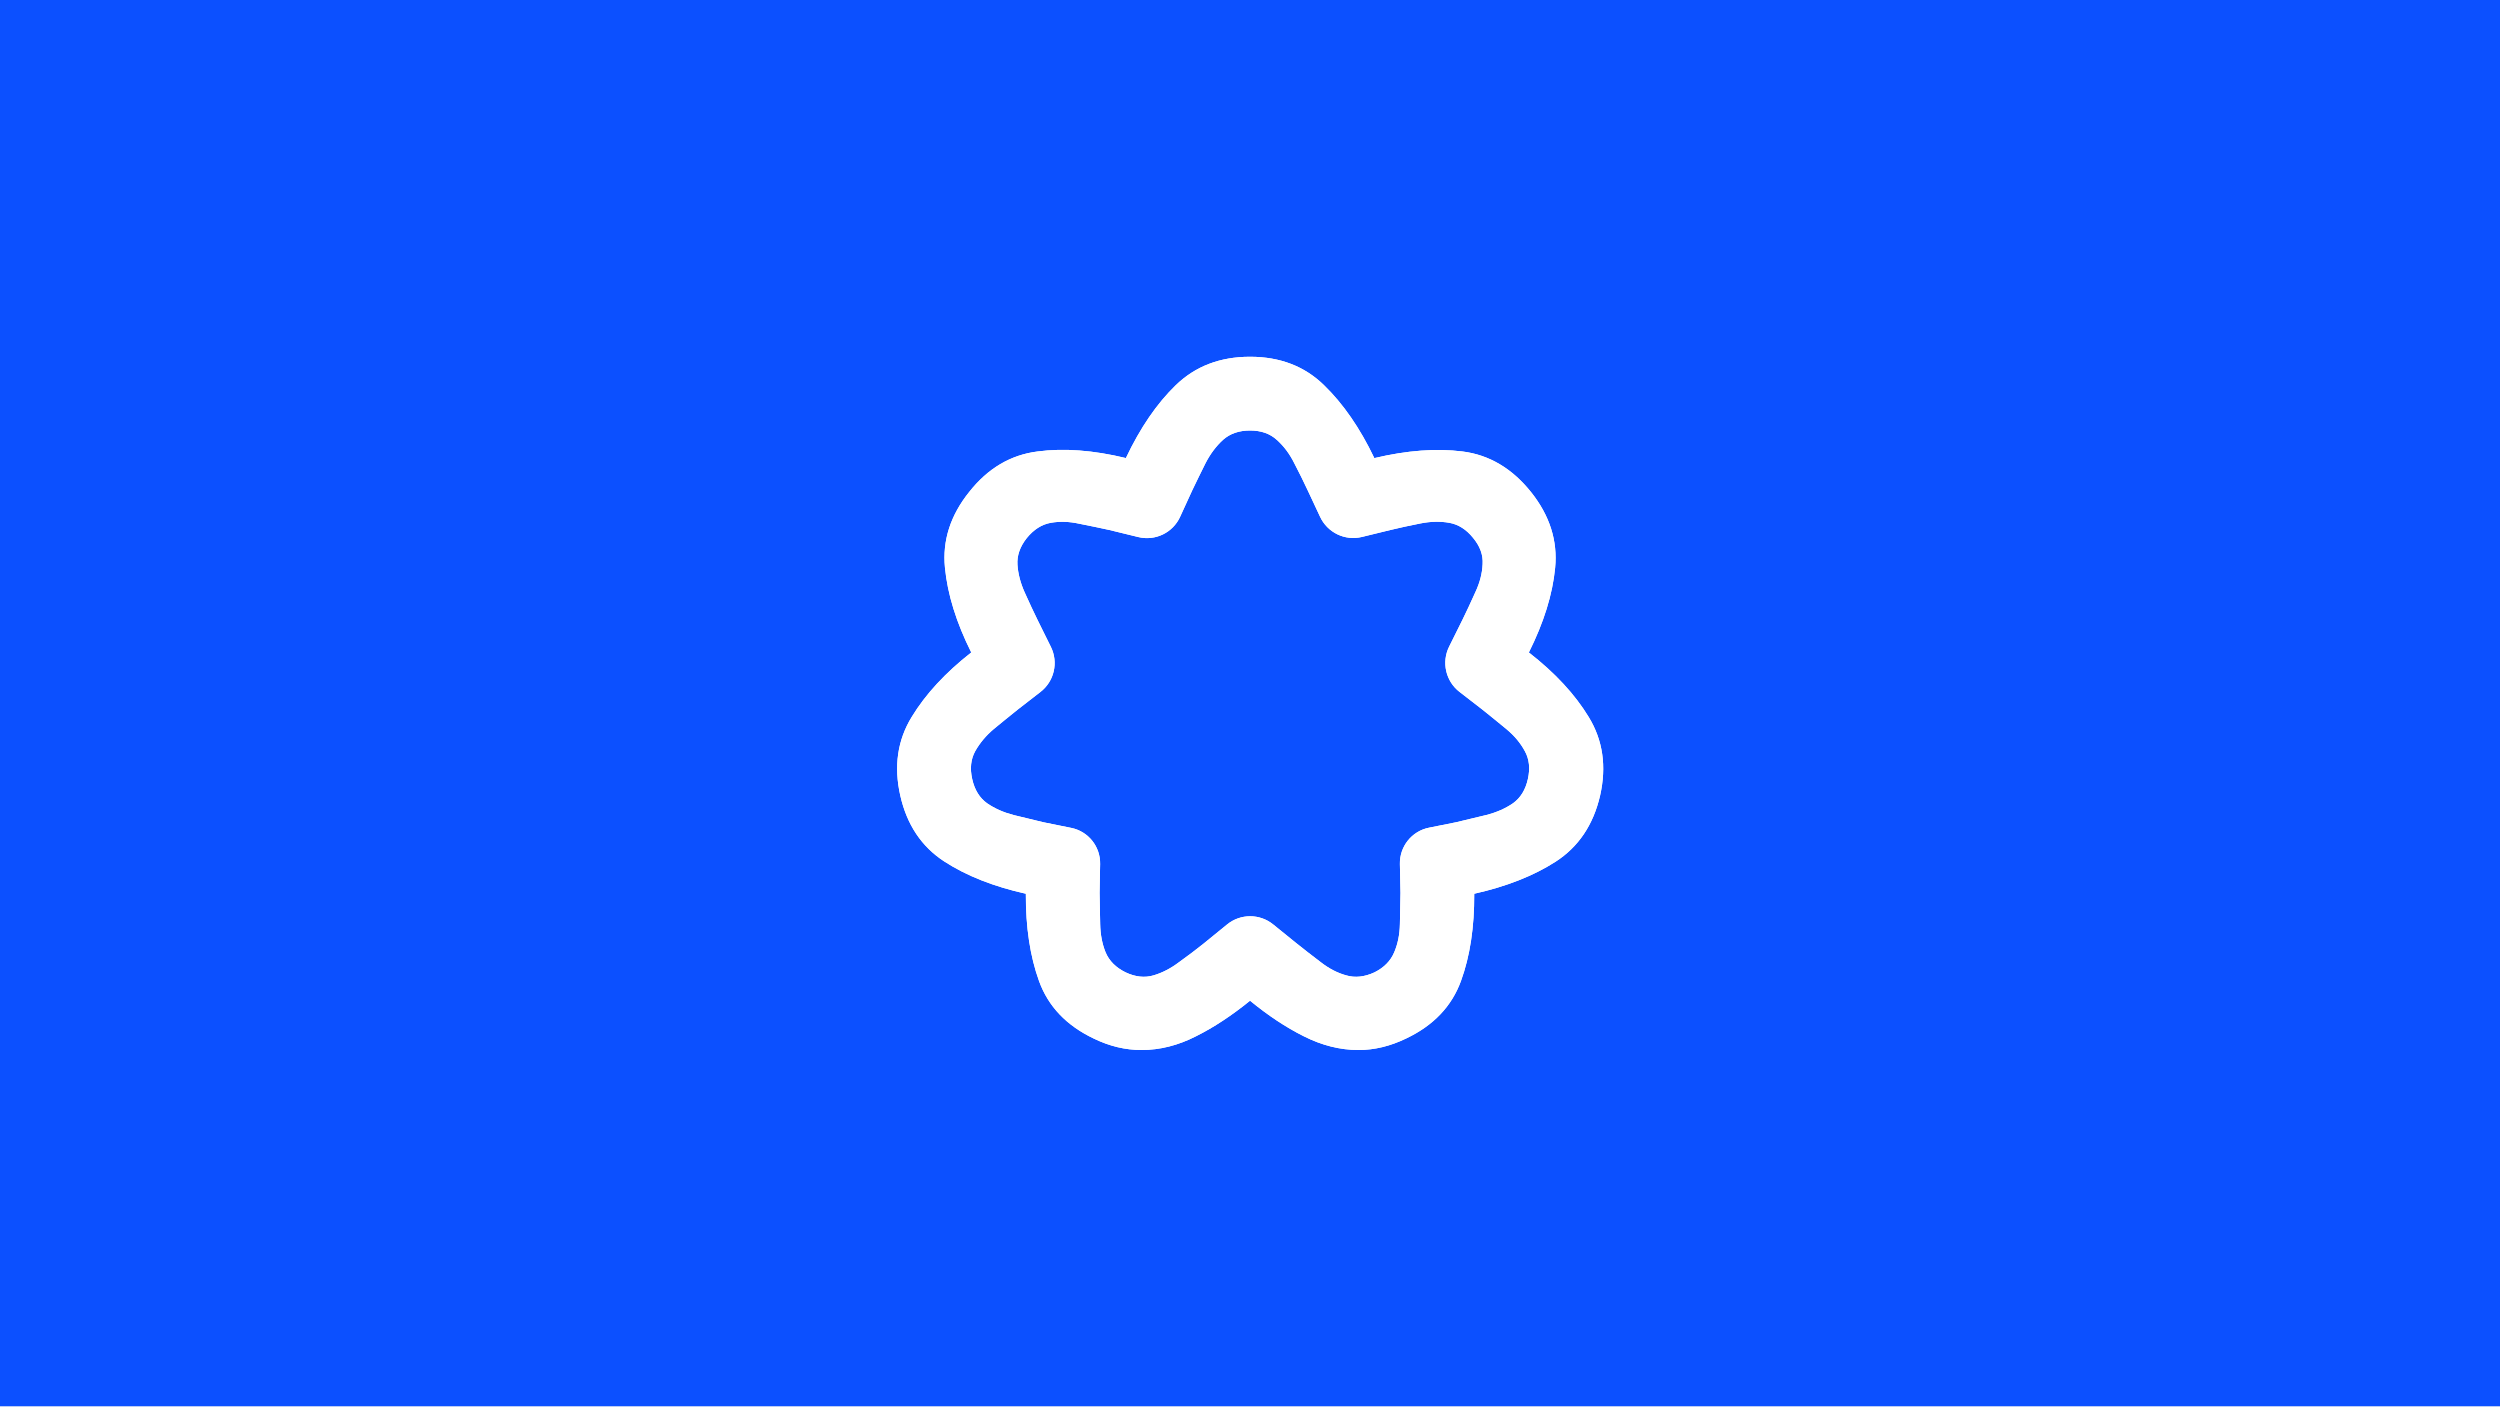
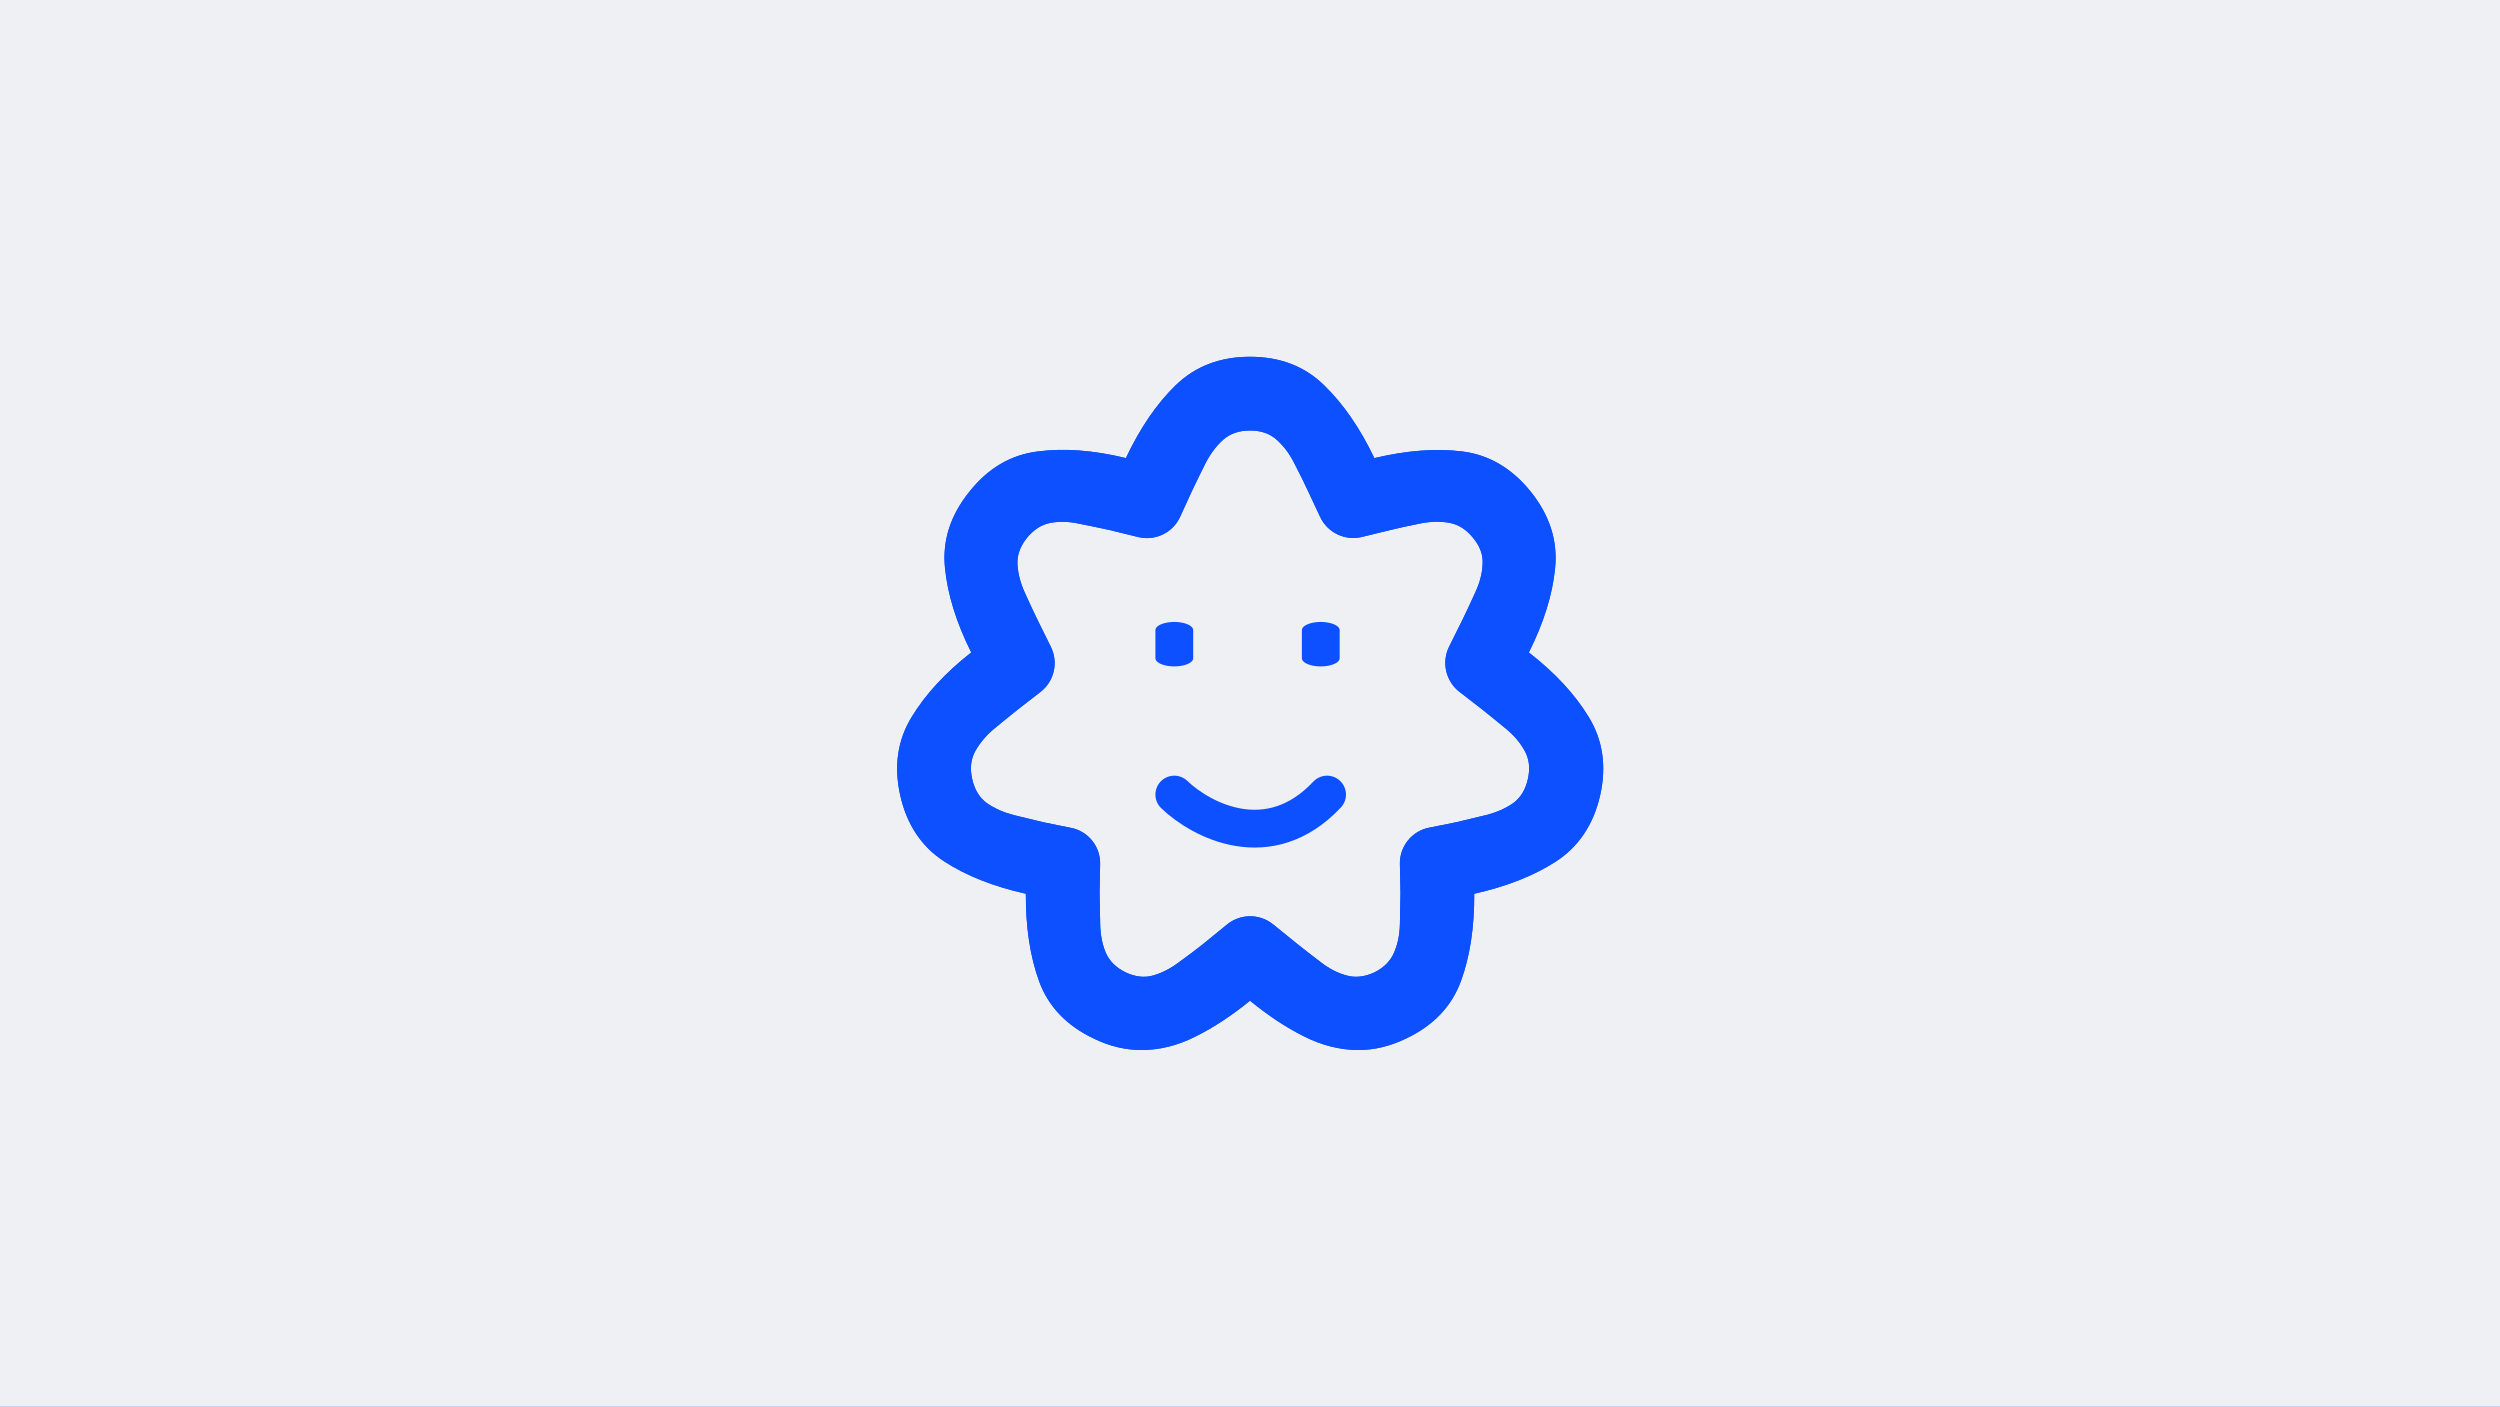
<svg xmlns="http://www.w3.org/2000/svg" width="1920" height="1080">
-   <path fill="white" d="M-0 -0L1920 0L1920 1080L-0 1080L0 -0Z" />
-   <path fill="#0C50FF" transform="translate(960 540.5)" d="M-960 -540.5L960 -540.5L960 539.5L-960 539.5L-960 -540.5Z" />
-   <path fill="white" transform="matrix(2.41892 0 0 2.41892 960.146 540.204)" d="M-0.048 -110.05C9.468 -110.05 17.303 -107.037 23.456 -101.01C29.535 -95.118 34.858 -87.407 39.42 -77.876C49.782 -80.333 59.116 -81.034 67.419 -79.981C75.92 -78.902 83.184 -74.588 89.211 -67.039C95.11 -59.617 97.648 -51.623 96.823 -43.059C96.011 -34.62 93.227 -25.655 88.472 -16.168C96.761 -9.726 103.098 -2.893 107.481 4.33C111.985 11.688 113.191 20 111.097 29.262C108.94 38.587 104.214 45.596 96.918 50.291C89.926 54.769 81.331 58.151 71.136 60.434C71.186 71.064 69.789 80.275 66.944 88.07C64.025 96.126 58.252 102.216 49.625 106.34C44.55 108.814 39.475 110.051 34.399 110.051C28.563 110.051 22.758 108.592 16.985 105.674C11.369 102.866 5.691 99.106 -0.048 94.394C-5.849 99.106 -11.559 102.865 -17.176 105.674C-22.886 108.592 -28.659 110.051 -34.495 110.051C-39.634 110.051 -44.677 108.846 -49.625 106.435C-58.316 102.312 -64.121 96.222 -67.039 88.165C-69.885 80.308 -71.282 71.064 -71.232 60.434C-81.489 58.148 -90.115 54.736 -97.109 50.197C-104.341 45.502 -109.004 38.523 -111.098 29.262C-113.191 20 -111.986 11.688 -107.482 4.33C-103.098 -2.893 -96.79 -9.726 -88.562 -16.168C-93.313 -25.663 -96.101 -34.658 -96.919 -43.154C-97.744 -51.718 -95.174 -59.712 -89.211 -67.134C-83.311 -74.62 -76.079 -78.902 -67.515 -79.981C-59.161 -81.094 -49.812 -80.395 -39.466 -77.887C-34.916 -87.491 -29.642 -95.2 -23.647 -101.01C-17.43 -107.037 -9.564 -110.05 -0.048 -110.05ZM-0.048 -86.642C-3.537 -86.641 -6.392 -85.658 -8.612 -83.692C-10.769 -81.725 -12.609 -79.283 -14.131 -76.365C-14.871 -74.885 -15.602 -73.405 -16.326 -71.926C-17.029 -70.487 -17.725 -69.049 -18.413 -67.61C-19.675 -64.876 -20.953 -62.088 -22.248 -59.246C-24.555 -54.18 -30.15 -51.48 -35.553 -52.818C-38.645 -53.584 -41.686 -54.328 -44.677 -55.049C-46.179 -55.379 -47.689 -55.701 -49.206 -56.017C-50.891 -56.369 -52.585 -56.713 -54.288 -57.047C-57.46 -57.745 -60.473 -57.84 -63.328 -57.333C-66.183 -56.825 -68.72 -55.208 -70.941 -52.48C-73.098 -49.752 -74.081 -46.929 -73.891 -44.011C-73.7 -41.156 -72.939 -38.238 -71.607 -35.256C-70.91 -33.697 -70.205 -32.156 -69.491 -30.633C-68.839 -29.241 -68.181 -27.864 -67.515 -26.502C-66.131 -23.68 -64.725 -20.836 -63.296 -17.97C-60.83 -13.02 -62.21 -7.012 -66.59 -3.636C-69.034 -1.752 -71.436 0.11 -73.796 1.951C-75.082 2.98 -76.366 4.019 -77.652 5.064C-78.903 6.08 -80.157 7.104 -81.408 8.137C-83.882 10.229 -85.849 12.576 -87.308 15.178C-88.704 17.715 -89.021 20.666 -88.26 24.027C-87.498 27.453 -85.912 30.023 -83.502 31.735C-81.091 33.385 -78.3 34.621 -75.128 35.447C-73.592 35.816 -72.064 36.187 -70.543 36.554C-68.923 36.947 -67.31 37.337 -65.707 37.73C-62.778 38.322 -59.812 38.922 -56.81 39.533C-51.381 40.639 -47.532 45.478 -47.644 51.017C-47.707 54.123 -47.765 57.179 -47.817 60.188C-47.817 60.188 -47.627 70.085 -47.627 70.085C-47.564 73.383 -46.993 76.365 -45.914 79.029C-44.772 81.757 -42.647 83.882 -39.538 85.404C-36.43 86.864 -33.48 87.18 -30.689 86.356C-27.898 85.531 -25.201 84.135 -22.6 82.169C-21.194 81.165 -19.807 80.141 -18.436 79.102C-17.21 78.171 -15.995 77.228 -14.797 76.269C-12.359 74.296 -9.879 72.276 -7.357 70.21C-3.095 66.715 3.045 66.713 7.316 70.198C9.806 72.23 12.268 74.222 14.702 76.174C15.909 77.139 17.125 78.1 18.346 79.052C19.691 80.1 21.046 81.138 22.41 82.169C25.011 84.2 27.707 85.594 30.498 86.356C33.289 87.18 36.271 86.864 39.443 85.404C42.488 83.882 44.581 81.757 45.723 79.029C46.865 76.365 47.468 73.383 47.531 70.085C47.531 70.085 47.722 60.188 47.722 60.188C47.669 57.194 47.605 54.148 47.53 51.045C47.396 45.465 51.267 40.574 56.74 39.472C59.702 38.876 62.596 38.295 65.421 37.73C65.421 37.73 74.937 35.447 74.937 35.447C78.172 34.621 80.995 33.385 83.406 31.735C85.817 30.023 87.403 27.453 88.164 24.027C88.925 20.666 88.608 17.715 87.212 15.178C85.817 12.576 83.85 10.229 81.313 8.137C80.058 7.101 78.8 6.072 77.545 5.052C76.263 4.011 74.982 2.977 73.7 1.951C71.344 0.113 68.941 -1.746 66.49 -3.627C62.068 -7.021 60.682 -13.085 63.184 -18.066C64.624 -20.932 66.035 -23.776 67.419 -26.597C68.07 -27.928 68.713 -29.273 69.351 -30.633C70.079 -32.187 70.8 -33.76 71.511 -35.351C72.907 -38.333 73.668 -41.283 73.795 -44.201C73.985 -47.119 72.97 -49.91 70.75 -52.575C68.593 -55.239 66.087 -56.825 63.232 -57.333C60.378 -57.84 57.333 -57.777 54.097 -57.142C52.403 -56.81 50.714 -56.463 49.037 -56.096C47.513 -55.762 45.996 -55.411 44.486 -55.049C41.544 -54.34 38.552 -53.608 35.511 -52.855C30.102 -51.515 24.506 -54.227 22.172 -59.287C20.882 -62.083 19.597 -64.826 18.318 -67.515C17.624 -68.996 16.916 -70.471 16.191 -71.937C15.457 -73.42 14.706 -74.897 13.94 -76.365C12.481 -79.283 10.642 -81.725 8.421 -83.692C6.264 -85.658 3.441 -86.642 -0.048 -86.642Z" fill-rule="evenodd" />
+   <path fill="#0C50FF" d="M-0 -0L1920 0L1920 1080L-0 1080L0 -0Z" />
+   <path fill="#EEF0F3" transform="translate(960 540.5)" d="M-960 -540.5L960 -540.5L960 539.5L-960 539.5L-960 -540.5Z" />
+   <path fill="#0C50FF" transform="matrix(2.41892 0 0 2.41892 960.146 540.204)" d="M-0.048 -110.05C9.468 -110.05 17.303 -107.037 23.456 -101.01C29.535 -95.118 34.858 -87.407 39.42 -77.876C49.782 -80.333 59.116 -81.034 67.419 -79.981C75.92 -78.902 83.184 -74.588 89.211 -67.039C95.11 -59.617 97.648 -51.623 96.823 -43.059C96.011 -34.62 93.227 -25.655 88.472 -16.168C96.761 -9.726 103.098 -2.893 107.481 4.33C111.985 11.688 113.191 20 111.097 29.262C108.94 38.587 104.214 45.596 96.918 50.291C89.926 54.769 81.331 58.151 71.136 60.434C71.186 71.064 69.789 80.275 66.944 88.07C64.025 96.126 58.252 102.216 49.625 106.34C44.55 108.814 39.475 110.051 34.399 110.051C28.563 110.051 22.758 108.592 16.985 105.674C11.369 102.866 5.691 99.106 -0.048 94.394C-5.849 99.106 -11.559 102.865 -17.176 105.674C-22.886 108.592 -28.659 110.051 -34.495 110.051C-39.634 110.051 -44.677 108.846 -49.625 106.435C-58.316 102.312 -64.121 96.222 -67.039 88.165C-69.885 80.308 -71.282 71.064 -71.232 60.434C-81.489 58.148 -90.115 54.736 -97.109 50.197C-104.341 45.502 -109.004 38.523 -111.098 29.262C-113.191 20 -111.986 11.688 -107.482 4.33C-103.098 -2.893 -96.79 -9.726 -88.562 -16.168C-93.313 -25.663 -96.101 -34.658 -96.919 -43.154C-97.744 -51.718 -95.174 -59.712 -89.211 -67.134C-83.311 -74.62 -76.079 -78.902 -67.515 -79.981C-59.161 -81.094 -49.812 -80.395 -39.466 -77.887C-34.916 -87.491 -29.642 -95.2 -23.647 -101.01C-17.43 -107.037 -9.564 -110.05 -0.048 -110.05ZM-0.048 -86.642C-3.537 -86.641 -6.392 -85.658 -8.612 -83.692C-10.769 -81.725 -12.609 -79.283 -14.131 -76.365C-14.871 -74.885 -15.602 -73.405 -16.326 -71.926C-17.029 -70.487 -17.725 -69.049 -18.413 -67.61C-19.675 -64.876 -20.953 -62.088 -22.248 -59.246C-24.555 -54.18 -30.15 -51.48 -35.553 -52.818C-38.645 -53.584 -41.686 -54.328 -44.677 -55.049C-46.179 -55.379 -47.689 -55.701 -49.206 -56.017C-50.891 -56.369 -52.585 -56.713 -54.288 -57.047C-57.46 -57.745 -60.473 -57.84 -63.328 -57.333C-66.183 -56.825 -68.72 -55.208 -70.941 -52.48C-73.098 -49.752 -74.081 -46.929 -73.891 -44.011C-73.7 -41.156 -72.939 -38.238 -71.607 -35.256C-70.91 -33.697 -70.205 -32.156 -69.491 -30.633C-68.839 -29.241 -68.181 -27.864 -67.515 -26.502C-66.131 -23.68 -64.725 -20.836 -63.296 -17.97C-60.83 -13.02 -62.21 -7.012 -66.59 -3.636C-69.034 -1.752 -71.436 0.11 -73.796 1.951C-75.082 2.98 -76.366 4.019 -77.652 5.064C-78.903 6.08 -80.157 7.104 -81.408 8.137C-83.882 10.229 -85.849 12.576 -87.308 15.178C-88.704 17.715 -89.021 20.666 -88.26 24.027C-87.498 27.453 -85.912 30.023 -83.502 31.735C-81.091 33.385 -78.3 34.621 -75.128 35.447C-73.592 35.816 -72.064 36.187 -70.543 36.554C-68.923 36.947 -67.31 37.337 -65.707 37.73C-62.778 38.322 -59.812 38.922 -56.81 39.533C-51.381 40.639 -47.532 45.478 -47.644 51.017C-47.707 54.123 -47.765 57.179 -47.817 60.188C-47.817 60.188 -47.627 70.085 -47.627 70.085C-47.564 73.383 -46.993 76.365 -45.914 79.029C-44.772 81.757 -42.647 83.882 -39.538 85.404C-36.43 86.864 -33.48 87.18 -30.689 86.356C-27.898 85.531 -25.201 84.135 -22.6 82.169C-21.194 81.165 -19.807 80.141 -18.436 79.102C-17.21 78.171 -15.995 77.228 -14.797 76.269C-12.359 74.296 -9.879 72.276 -7.357 70.21C-3.095 66.715 3.045 66.713 7.316 70.198C9.806 72.23 12.268 74.222 14.702 76.174C15.909 77.139 17.125 78.1 18.346 79.052C19.691 80.1 21.046 81.138 22.41 82.169C25.011 84.2 27.707 85.594 30.498 86.356C33.289 87.18 36.271 86.864 39.443 85.404C42.488 83.882 44.581 81.757 45.723 79.029C46.865 76.365 47.468 73.383 47.531 70.085C47.531 70.085 47.722 60.188 47.722 60.188C47.669 57.194 47.605 54.148 47.53 51.045C47.396 45.465 51.267 40.574 56.74 39.472C59.702 38.876 62.596 38.295 65.421 37.73C65.421 37.73 74.937 35.447 74.937 35.447C78.172 34.621 80.995 33.385 83.406 31.735C85.817 30.023 87.403 27.453 88.164 24.027C88.925 20.666 88.608 17.715 87.212 15.178C85.817 12.576 83.85 10.229 81.313 8.137C80.058 7.101 78.8 6.072 77.545 5.052C76.263 4.011 74.982 2.977 73.7 1.951C71.344 0.113 68.941 -1.746 66.49 -3.627C62.068 -7.021 60.682 -13.085 63.184 -18.066C64.624 -20.932 66.035 -23.776 67.419 -26.597C68.07 -27.928 68.713 -29.273 69.351 -30.633C70.079 -32.187 70.8 -33.76 71.511 -35.351C72.907 -38.333 73.668 -41.283 73.795 -44.201C73.985 -47.119 72.97 -49.91 70.75 -52.575C68.593 -55.239 66.087 -56.825 63.232 -57.333C60.378 -57.84 57.333 -57.777 54.097 -57.142C52.403 -56.81 50.714 -56.463 49.037 -56.096C47.513 -55.762 45.996 -55.411 44.486 -55.049C41.544 -54.34 38.552 -53.608 35.511 -52.855C30.102 -51.515 24.506 -54.227 22.172 -59.287C20.882 -62.083 19.597 -64.826 18.318 -67.515C17.624 -68.996 16.916 -70.471 16.191 -71.937C15.457 -73.42 14.706 -74.897 13.94 -76.365C12.481 -79.283 10.642 -81.725 8.421 -83.692C6.264 -85.658 3.441 -86.642 -0.048 -86.642Z" fill-rule="evenodd" />
  <path fill="none" stroke="#0C50FF" stroke-width="12" stroke-linecap="round" stroke-miterlimit="4" transform="matrix(2.41892 0 0 2.41892 960.524 633.936)" d="M-24.25 -9.8C-15.75 -1.633 5.85 9.8 24.25 -9.8" />
  <path fill="none" stroke="#0C50FF" stroke-width="12" stroke-linecap="round" stroke-miterlimit="4" transform="matrix(2.41892 0 0 1.05028 1014.35 494.727)" d="M-3.05176e-05 -10.25L-3.05176e-05 10.25" />
  <path fill="none" stroke="#0C50FF" stroke-width="12" stroke-linecap="round" stroke-miterlimit="4" transform="matrix(2.41892 0 0 1.05028 901.865 494.727)" d="M0 -10.25L0 10.25" />
-   <path fill="white" transform="matrix(6.6551 0 0 6.65509 960.146 540.204)" d="M-0.017 -40C3.441 -40 6.289 -38.905 8.526 -36.714C10.735 -34.572 12.67 -31.77 14.328 -28.305C18.095 -29.199 21.487 -29.453 24.505 -29.07C27.595 -28.678 30.235 -27.11 32.425 -24.367C34.57 -21.669 35.492 -18.764 35.192 -15.651C34.897 -12.583 33.885 -9.325 32.157 -5.877C35.17 -3.535 37.473 -1.052 39.066 1.574C40.703 4.248 41.141 7.269 40.38 10.636C39.596 14.025 37.879 16.573 35.227 18.279C32.685 19.907 29.561 21.136 25.856 21.966C25.874 25.829 25.366 29.177 24.332 32.01C23.271 34.939 21.173 37.152 18.037 38.651C16.193 39.55 14.348 40 12.503 40C10.382 40 8.272 39.47 6.174 38.409C4.132 37.388 2.069 36.022 -0.017 34.309C-2.126 36.022 -4.201 37.388 -6.243 38.409C-8.318 39.47 -10.416 40 -12.538 40C-14.405 40 -16.239 39.562 -18.037 38.686C-21.196 37.187 -23.306 34.973 -24.367 32.045C-25.401 29.189 -25.909 25.83 -25.89 21.966C-29.619 21.135 -32.754 19.895 -35.296 18.245C-37.925 16.538 -39.62 14.002 -40.38 10.636C-41.141 7.269 -40.703 4.248 -39.066 1.574C-37.473 -1.052 -35.18 -3.535 -32.189 -5.877C-33.916 -9.328 -34.93 -12.597 -35.227 -15.685C-35.527 -18.798 -34.593 -21.703 -32.425 -24.401C-30.281 -27.122 -27.652 -28.678 -24.54 -29.07C-21.503 -29.475 -18.105 -29.221 -14.345 -28.31C-12.691 -31.8 -10.774 -34.602 -8.595 -36.714C-6.335 -38.905 -3.476 -40 -0.017 -40ZM-0.017 -31.492C-1.286 -31.492 -2.323 -31.134 -3.13 -30.419C-3.914 -29.705 -4.583 -28.817 -5.136 -27.756C-5.405 -27.219 -5.671 -26.68 -5.934 -26.143C-6.189 -25.62 -6.443 -25.097 -6.693 -24.574C-7.151 -23.581 -7.616 -22.567 -8.086 -21.534C-8.925 -19.693 -10.959 -18.711 -12.922 -19.198C-14.046 -19.476 -15.152 -19.747 -16.239 -20.009C-16.785 -20.129 -17.333 -20.246 -17.885 -20.361C-18.497 -20.488 -19.113 -20.614 -19.732 -20.735C-20.885 -20.989 -21.98 -21.023 -23.018 -20.839C-24.055 -20.654 -24.978 -20.066 -25.785 -19.075C-26.569 -18.083 -26.926 -17.057 -26.857 -15.996C-26.788 -14.959 -26.511 -13.898 -26.027 -12.815C-25.774 -12.248 -25.517 -11.688 -25.258 -11.134C-25.021 -10.628 -24.782 -10.128 -24.54 -9.633C-24.036 -8.607 -23.525 -7.573 -23.006 -6.531C-22.11 -4.732 -22.611 -2.549 -24.203 -1.322C-25.092 -0.637 -25.965 0.04 -26.822 0.709C-27.29 1.083 -27.757 1.46 -28.224 1.84C-28.679 2.21 -29.134 2.582 -29.589 2.957C-30.488 3.718 -31.203 4.571 -31.734 5.517C-32.241 6.439 -32.356 7.511 -32.08 8.733C-31.803 9.978 -31.226 10.912 -30.35 11.535C-29.474 12.134 -28.459 12.584 -27.306 12.884C-26.748 13.018 -26.193 13.153 -25.64 13.287C-25.051 13.429 -24.465 13.571 -23.882 13.714C-22.818 13.929 -21.74 14.147 -20.648 14.369C-18.675 14.771 -17.276 16.53 -17.317 18.543C-17.34 19.672 -17.361 20.783 -17.38 21.876C-17.38 21.876 -17.311 25.473 -17.311 25.473C-17.288 26.672 -17.08 27.756 -16.688 28.725C-16.273 29.716 -15.501 30.488 -14.371 31.042C-13.241 31.572 -12.169 31.688 -11.154 31.388C-10.14 31.088 -9.16 30.581 -8.214 29.866C-7.703 29.501 -7.199 29.129 -6.701 28.751C-6.255 28.413 -5.814 28.07 -5.378 27.722C-4.492 27.005 -3.591 26.27 -2.674 25.519C-1.125 24.249 1.107 24.248 2.659 25.515C3.564 26.253 4.459 26.977 5.344 27.687C5.782 28.038 6.224 28.387 6.668 28.733C7.157 29.114 7.65 29.491 8.145 29.866C9.091 30.604 10.071 31.111 11.085 31.388C12.1 31.688 13.184 31.572 14.336 31.042C15.443 30.488 16.204 29.716 16.619 28.725C17.034 27.756 17.253 26.672 17.276 25.473C17.276 25.473 17.346 21.876 17.346 21.876C17.326 20.788 17.303 19.681 17.276 18.553C17.227 16.525 18.634 14.747 20.623 14.347C21.7 14.13 22.752 13.919 23.779 13.714C23.779 13.714 27.237 12.884 27.237 12.884C28.413 12.584 29.439 12.134 30.316 11.535C31.192 10.912 31.768 9.978 32.045 8.733C32.322 7.511 32.206 6.439 31.699 5.517C31.192 4.571 30.477 3.718 29.555 2.957C29.099 2.581 28.642 2.207 28.186 1.836C27.72 1.458 27.254 1.082 26.788 0.709C25.931 0.041 25.058 -0.635 24.167 -1.319C22.56 -2.552 22.056 -4.756 22.966 -6.566C23.489 -7.608 24.002 -8.642 24.505 -9.667C24.742 -10.151 24.975 -10.64 25.207 -11.134C25.472 -11.699 25.734 -12.271 25.992 -12.849C26.5 -13.933 26.776 -15.005 26.822 -16.066C26.892 -17.126 26.523 -18.141 25.715 -19.109C24.932 -20.078 24.021 -20.654 22.983 -20.839C21.946 -21.023 20.839 -21 19.663 -20.77C19.047 -20.649 18.433 -20.523 17.824 -20.389C17.27 -20.268 16.718 -20.14 16.169 -20.009C15.1 -19.751 14.013 -19.485 12.907 -19.211C10.941 -18.724 8.907 -19.71 8.059 -21.549C7.59 -22.565 7.123 -23.562 6.658 -24.54C6.406 -25.078 6.148 -25.614 5.885 -26.147C5.618 -26.686 5.345 -27.223 5.067 -27.756C4.537 -28.817 3.868 -29.705 3.061 -30.419C2.277 -31.134 1.251 -31.492 -0.017 -31.492Z" fill-rule="evenodd" />
+   <path fill="#0C50FF" transform="matrix(6.6551 0 0 6.65509 960.146 540.204)" d="M-0.017 -40C3.441 -40 6.289 -38.905 8.526 -36.714C10.735 -34.572 12.67 -31.77 14.328 -28.305C18.095 -29.199 21.487 -29.453 24.505 -29.07C27.595 -28.678 30.235 -27.11 32.425 -24.367C34.57 -21.669 35.492 -18.764 35.192 -15.651C34.897 -12.583 33.885 -9.325 32.157 -5.877C35.17 -3.535 37.473 -1.052 39.066 1.574C40.703 4.248 41.141 7.269 40.38 10.636C39.596 14.025 37.879 16.573 35.227 18.279C32.685 19.907 29.561 21.136 25.856 21.966C25.874 25.829 25.366 29.177 24.332 32.01C23.271 34.939 21.173 37.152 18.037 38.651C16.193 39.55 14.348 40 12.503 40C10.382 40 8.272 39.47 6.174 38.409C4.132 37.388 2.069 36.022 -0.017 34.309C-2.126 36.022 -4.201 37.388 -6.243 38.409C-8.318 39.47 -10.416 40 -12.538 40C-14.405 40 -16.239 39.562 -18.037 38.686C-21.196 37.187 -23.306 34.973 -24.367 32.045C-25.401 29.189 -25.909 25.83 -25.89 21.966C-29.619 21.135 -32.754 19.895 -35.296 18.245C-37.925 16.538 -39.62 14.002 -40.38 10.636C-41.141 7.269 -40.703 4.248 -39.066 1.574C-37.473 -1.052 -35.18 -3.535 -32.189 -5.877C-33.916 -9.328 -34.93 -12.597 -35.227 -15.685C-35.527 -18.798 -34.593 -21.703 -32.425 -24.401C-30.281 -27.122 -27.652 -28.678 -24.54 -29.07C-21.503 -29.475 -18.105 -29.221 -14.345 -28.31C-12.691 -31.8 -10.774 -34.602 -8.595 -36.714C-6.335 -38.905 -3.476 -40 -0.017 -40ZM-0.017 -31.492C-1.286 -31.492 -2.323 -31.134 -3.13 -30.419C-3.914 -29.705 -4.583 -28.817 -5.136 -27.756C-5.405 -27.219 -5.671 -26.68 -5.934 -26.143C-6.189 -25.62 -6.443 -25.097 -6.693 -24.574C-7.151 -23.581 -7.616 -22.567 -8.086 -21.534C-8.925 -19.693 -10.959 -18.711 -12.922 -19.198C-14.046 -19.476 -15.152 -19.747 -16.239 -20.009C-16.785 -20.129 -17.333 -20.246 -17.885 -20.361C-18.497 -20.488 -19.113 -20.614 -19.732 -20.735C-20.885 -20.989 -21.98 -21.023 -23.018 -20.839C-24.055 -20.654 -24.978 -20.066 -25.785 -19.075C-26.569 -18.083 -26.926 -17.057 -26.857 -15.996C-26.788 -14.959 -26.511 -13.898 -26.027 -12.815C-25.774 -12.248 -25.517 -11.688 -25.258 -11.134C-25.021 -10.628 -24.782 -10.128 -24.54 -9.633C-24.036 -8.607 -23.525 -7.573 -23.006 -6.531C-22.11 -4.732 -22.611 -2.549 -24.203 -1.322C-25.092 -0.637 -25.965 0.04 -26.822 0.709C-27.29 1.083 -27.757 1.46 -28.224 1.84C-28.679 2.21 -29.134 2.582 -29.589 2.957C-30.488 3.718 -31.203 4.571 -31.734 5.517C-32.241 6.439 -32.356 7.511 -32.08 8.733C-31.803 9.978 -31.226 10.912 -30.35 11.535C-29.474 12.134 -28.459 12.584 -27.306 12.884C-26.748 13.018 -26.193 13.153 -25.64 13.287C-25.051 13.429 -24.465 13.571 -23.882 13.714C-22.818 13.929 -21.74 14.147 -20.648 14.369C-18.675 14.771 -17.276 16.53 -17.317 18.543C-17.34 19.672 -17.361 20.783 -17.38 21.876C-17.38 21.876 -17.311 25.473 -17.311 25.473C-17.288 26.672 -17.08 27.756 -16.688 28.725C-16.273 29.716 -15.501 30.488 -14.371 31.042C-13.241 31.572 -12.169 31.688 -11.154 31.388C-10.14 31.088 -9.16 30.581 -8.214 29.866C-7.703 29.501 -7.199 29.129 -6.701 28.751C-6.255 28.413 -5.814 28.07 -5.378 27.722C-4.492 27.005 -3.591 26.27 -2.674 25.519C-1.125 24.249 1.107 24.248 2.659 25.515C3.564 26.253 4.459 26.977 5.344 27.687C5.782 28.038 6.224 28.387 6.668 28.733C7.157 29.114 7.65 29.491 8.145 29.866C9.091 30.604 10.071 31.111 11.085 31.388C12.1 31.688 13.184 31.572 14.336 31.042C15.443 30.488 16.204 29.716 16.619 28.725C17.034 27.756 17.253 26.672 17.276 25.473C17.276 25.473 17.346 21.876 17.346 21.876C17.326 20.788 17.303 19.681 17.276 18.553C17.227 16.525 18.634 14.747 20.623 14.347C21.7 14.13 22.752 13.919 23.779 13.714C23.779 13.714 27.237 12.884 27.237 12.884C28.413 12.584 29.439 12.134 30.316 11.535C31.192 10.912 31.768 9.978 32.045 8.733C32.322 7.511 32.206 6.439 31.699 5.517C31.192 4.571 30.477 3.718 29.555 2.957C29.099 2.581 28.642 2.207 28.186 1.836C27.72 1.458 27.254 1.082 26.788 0.709C25.931 0.041 25.058 -0.635 24.167 -1.319C22.56 -2.552 22.056 -4.756 22.966 -6.566C23.489 -7.608 24.002 -8.642 24.505 -9.667C24.742 -10.151 24.975 -10.64 25.207 -11.134C25.472 -11.699 25.734 -12.271 25.992 -12.849C26.5 -13.933 26.776 -15.005 26.822 -16.066C26.892 -17.126 26.523 -18.141 25.715 -19.109C24.932 -20.078 24.021 -20.654 22.983 -20.839C21.946 -21.023 20.839 -21 19.663 -20.77C19.047 -20.649 18.433 -20.523 17.824 -20.389C17.27 -20.268 16.718 -20.14 16.169 -20.009C15.1 -19.751 14.013 -19.485 12.907 -19.211C10.941 -18.724 8.907 -19.71 8.059 -21.549C7.59 -22.565 7.123 -23.562 6.658 -24.54C6.406 -25.078 6.148 -25.614 5.885 -26.147C5.618 -26.686 5.345 -27.223 5.067 -27.756C4.537 -28.817 3.868 -29.705 3.061 -30.419C2.277 -31.134 1.251 -31.492 -0.017 -31.492Z" fill-rule="evenodd" />
</svg>
